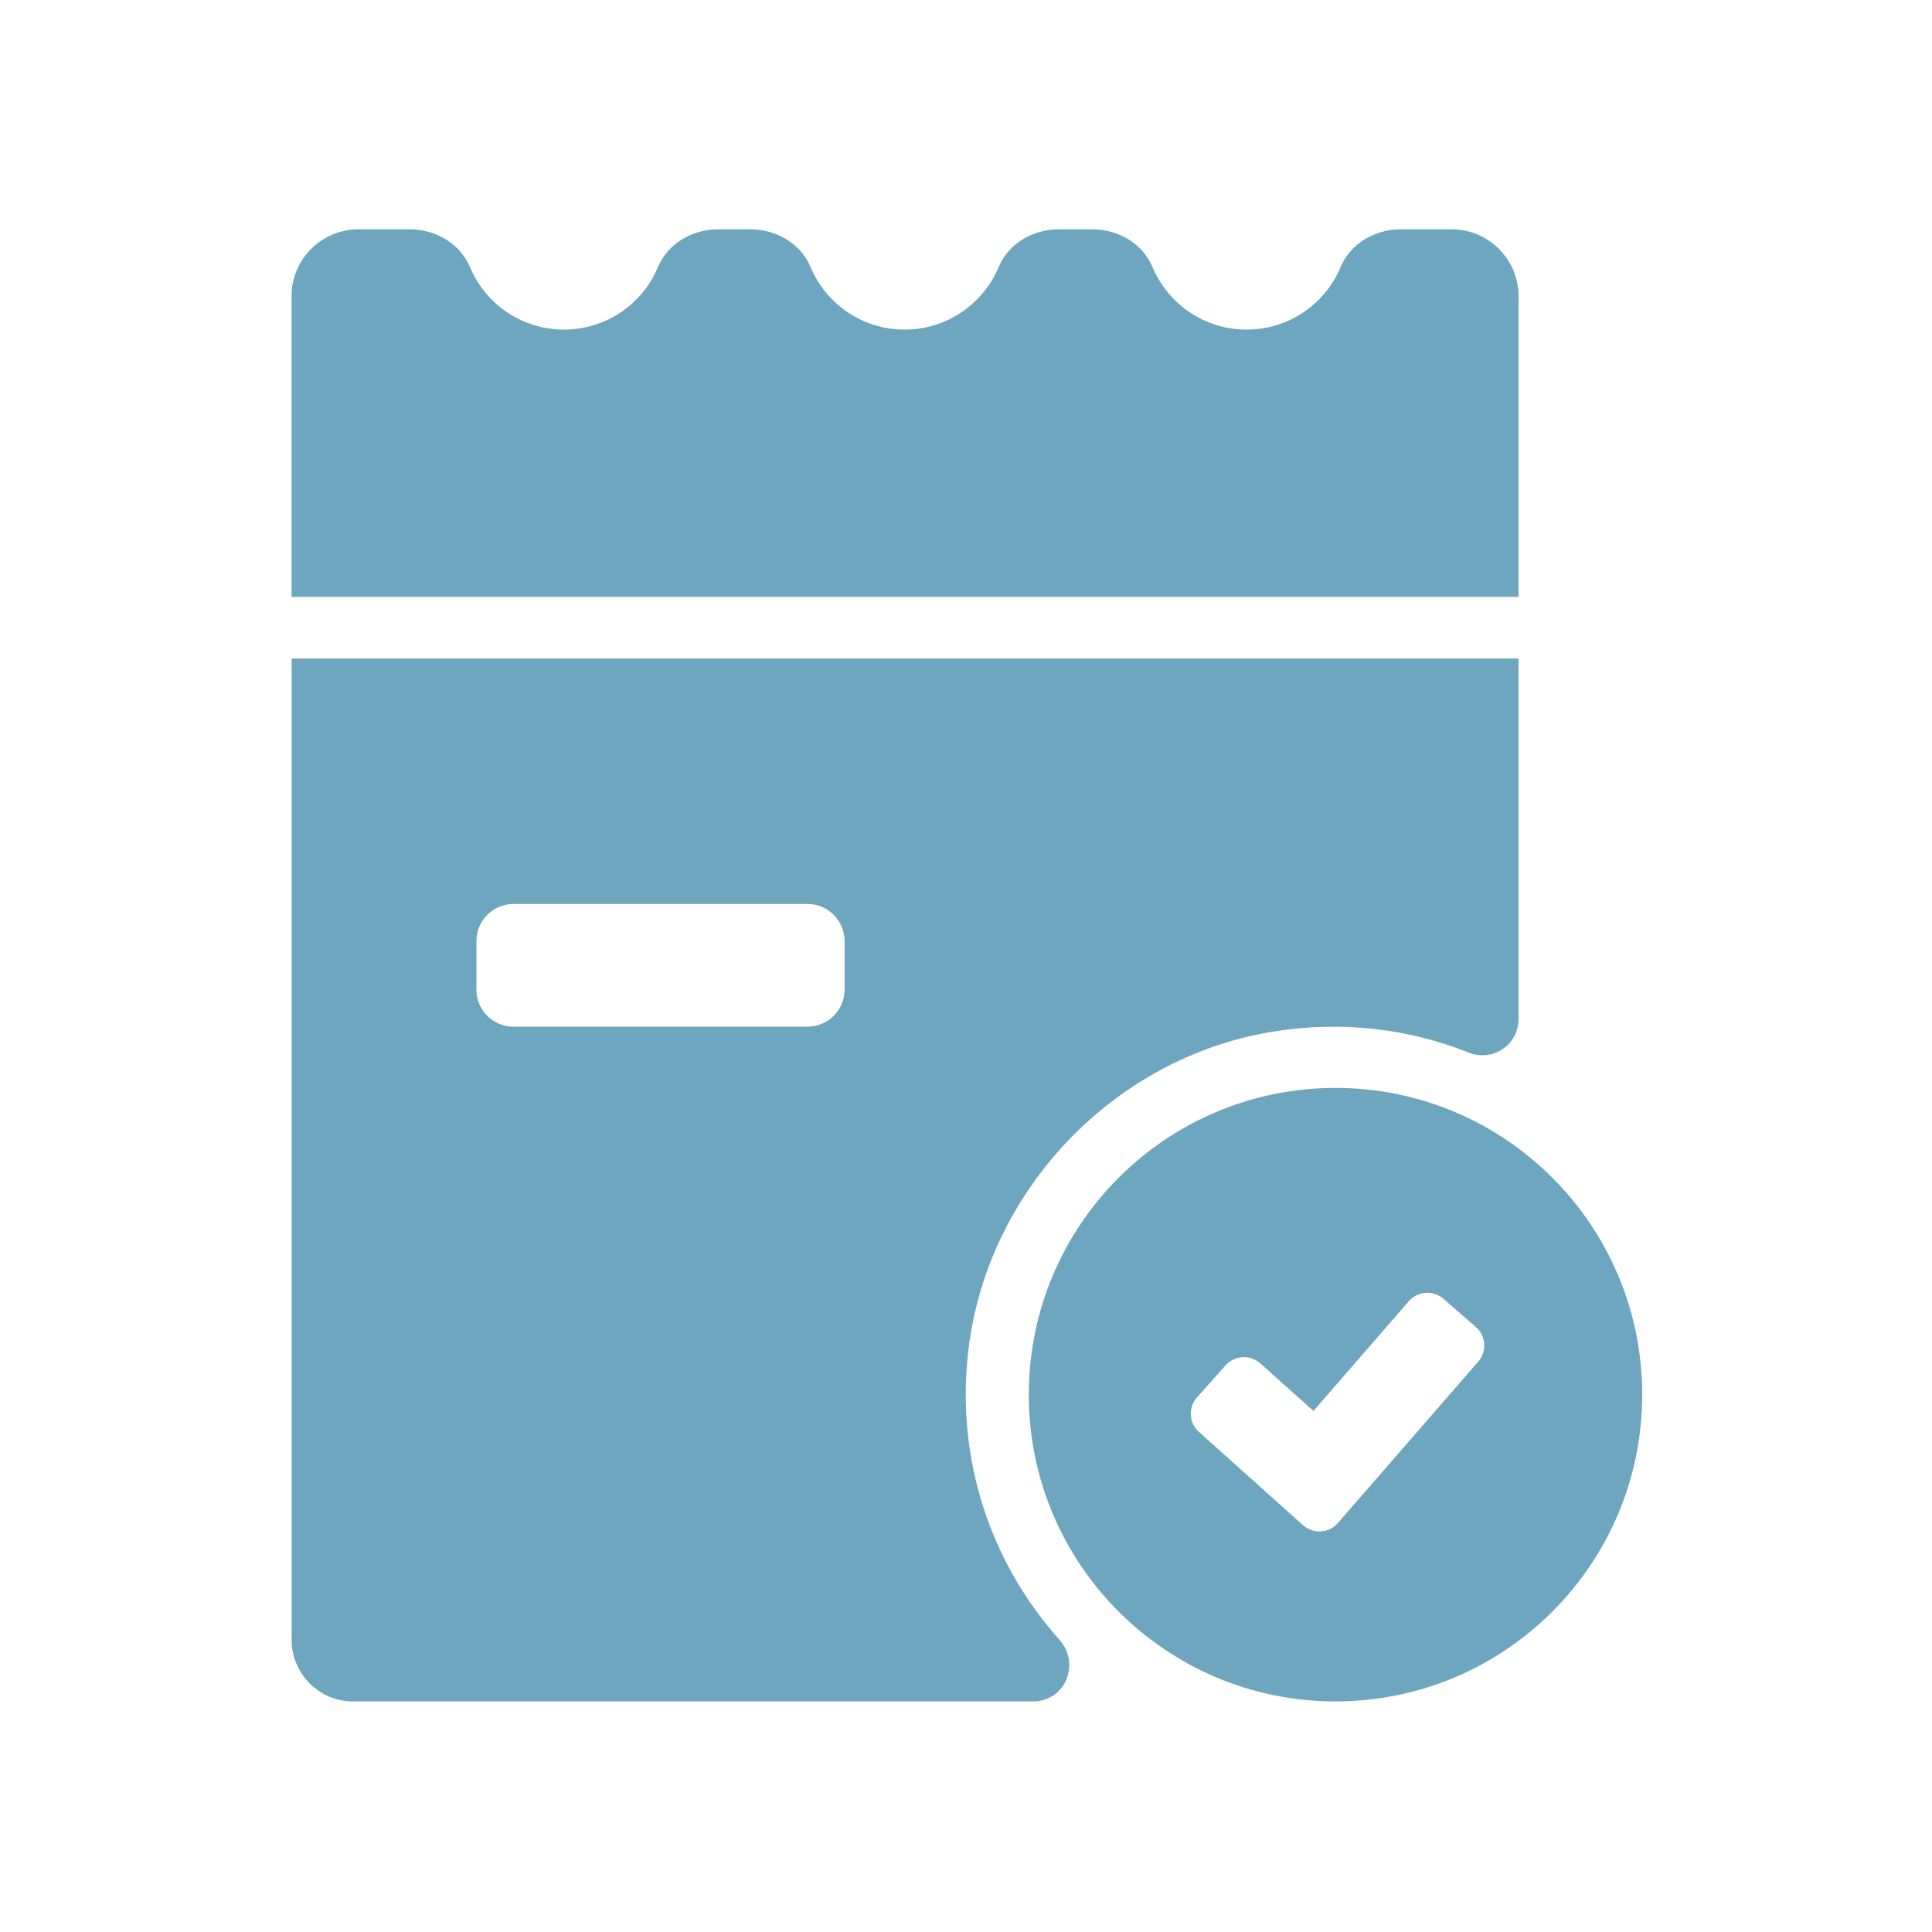
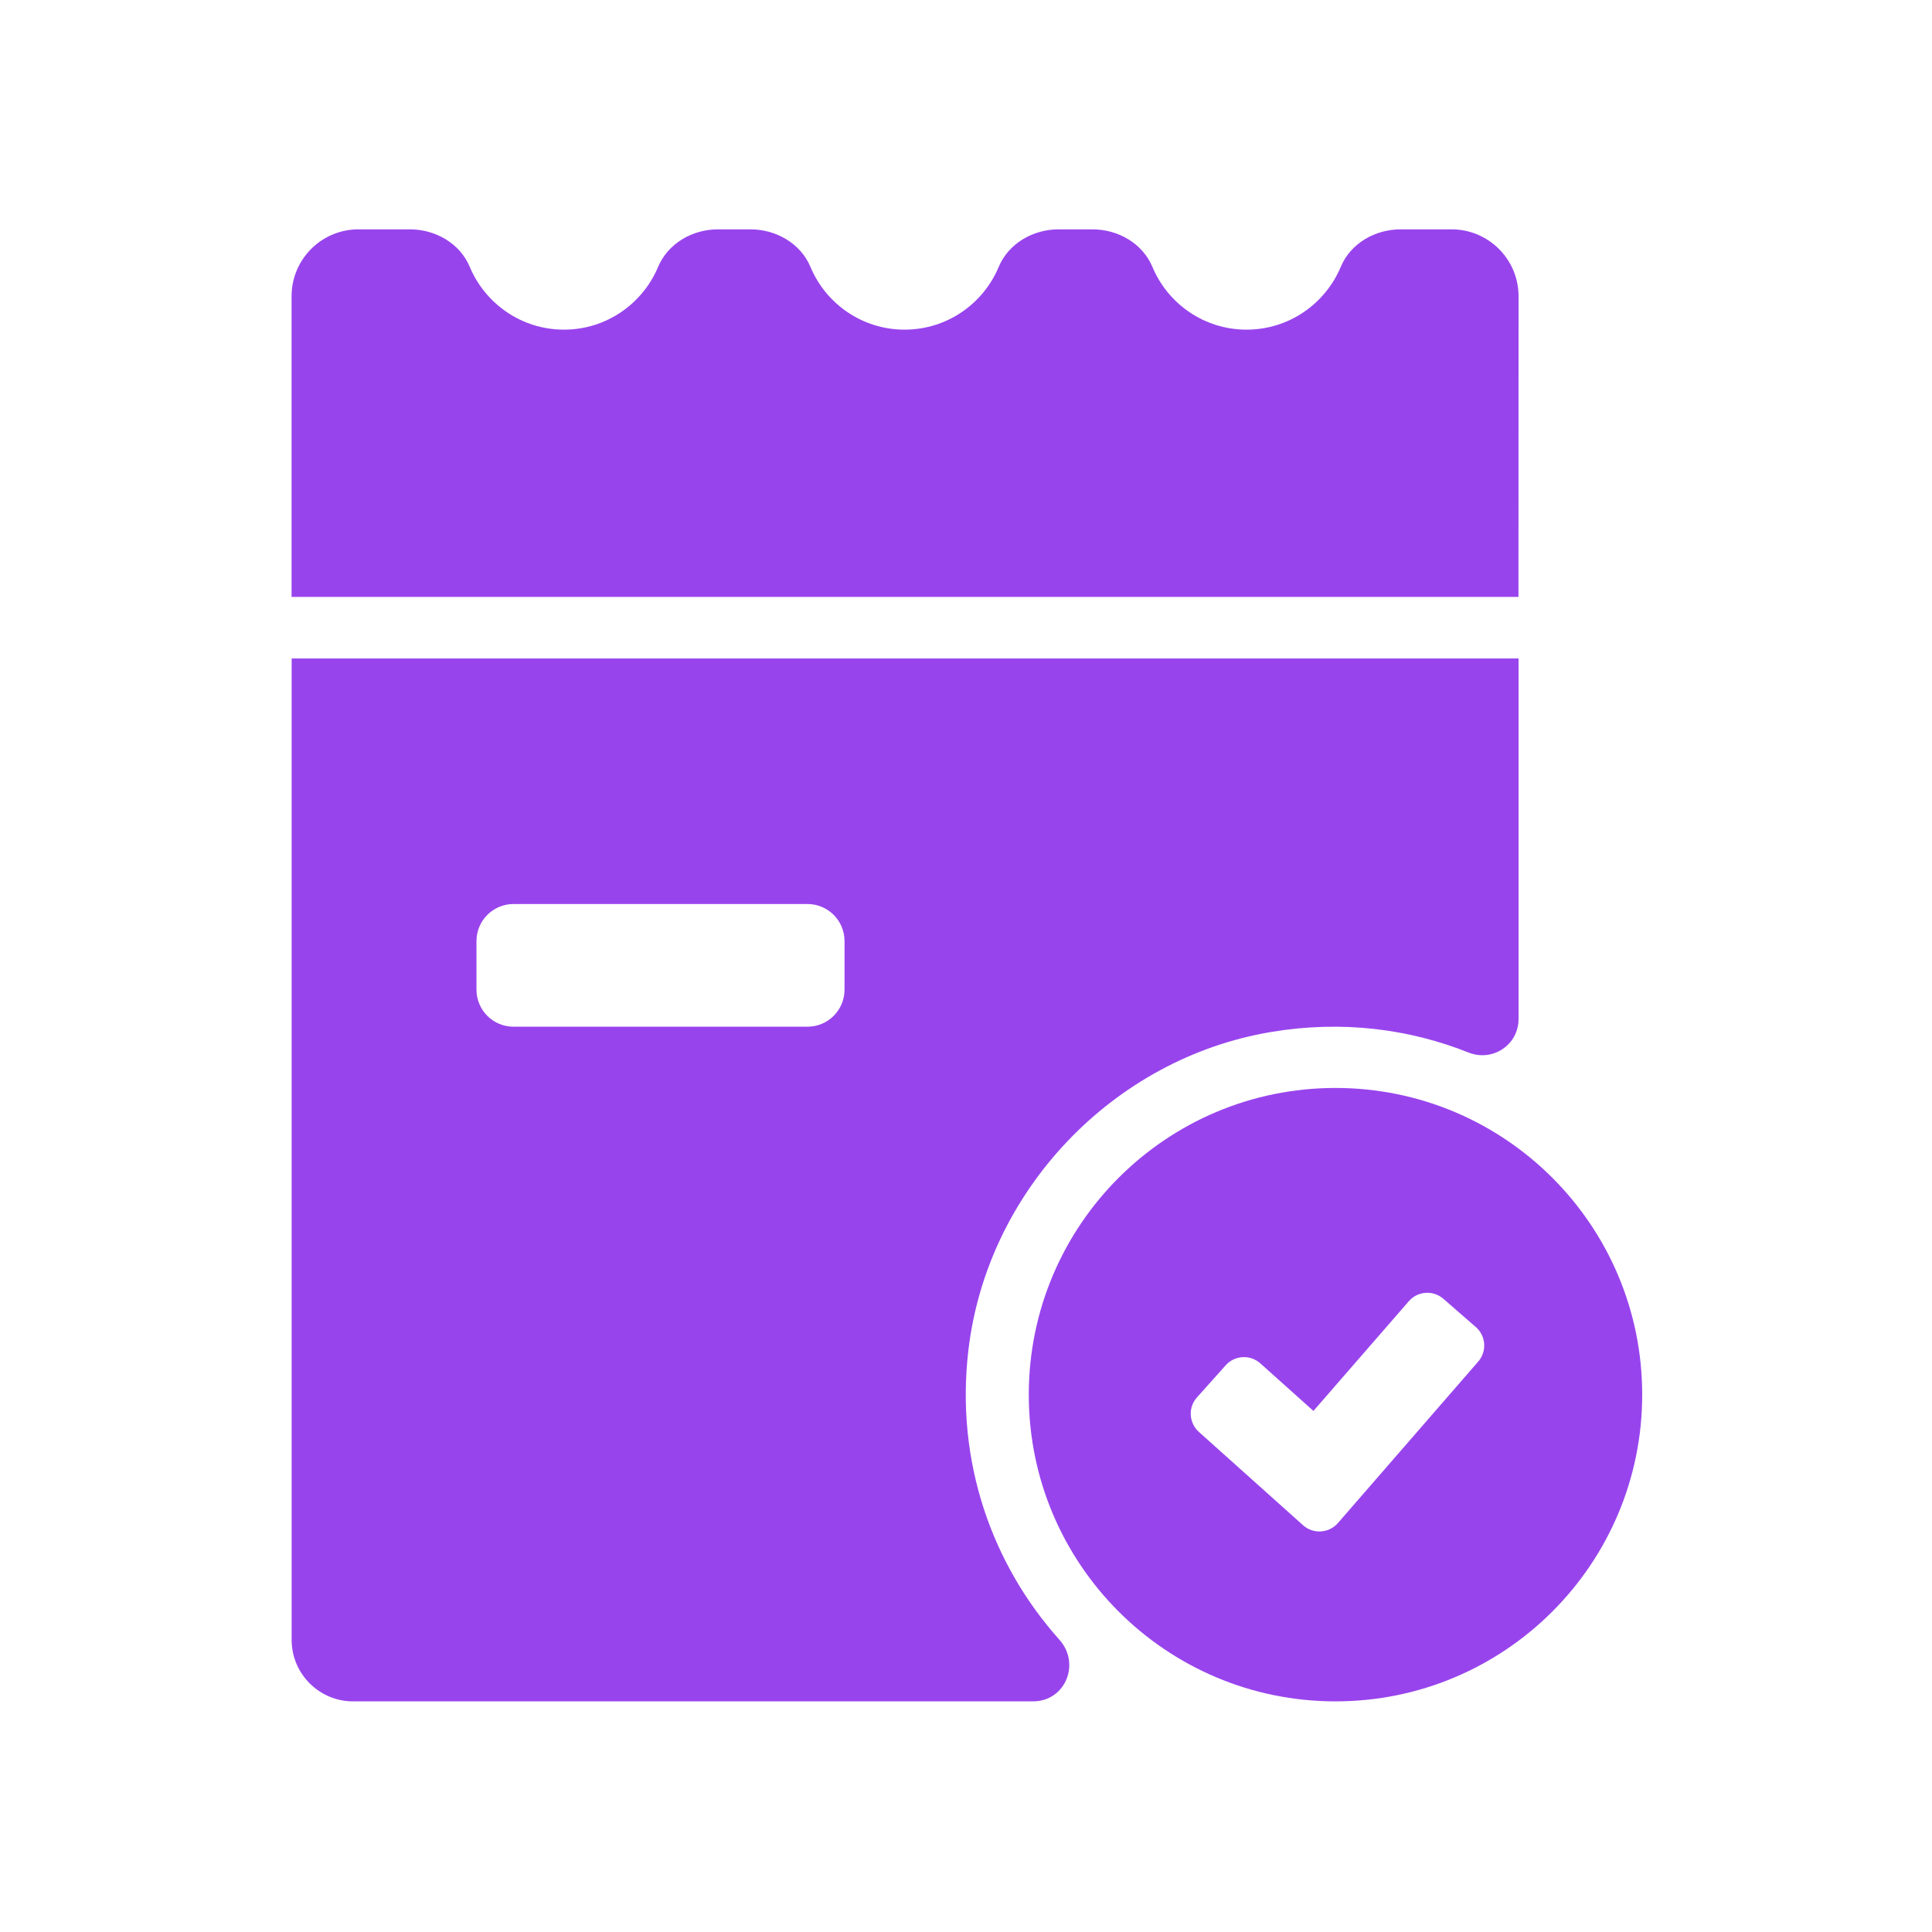
- <svg xmlns="http://www.w3.org/2000/svg" width="20" height="20" viewBox="0 0 20 20" fill="none">
-   <path d="M15.72 3.067C15.72 2.684 15.41 2.374 15.027 2.374H14.499C14.235 2.374 13.981 2.519 13.879 2.763C13.719 3.144 13.344 3.412 12.904 3.412C12.465 3.412 12.089 3.144 11.93 2.763C11.828 2.519 11.574 2.374 11.309 2.374H10.959C10.695 2.374 10.441 2.519 10.339 2.763C10.179 3.144 9.803 3.412 9.364 3.412C8.925 3.412 8.549 3.144 8.39 2.763C8.288 2.519 8.034 2.374 7.769 2.374H7.433C7.168 2.374 6.915 2.519 6.812 2.763C6.653 3.144 6.277 3.412 5.838 3.412C5.399 3.412 5.023 3.144 4.864 2.763C4.761 2.519 4.508 2.374 4.243 2.374H3.711C3.328 2.374 3.018 2.684 3.018 3.067V6.179H15.72V3.067H15.72ZM10.024 13.982C10.216 12.33 11.521 10.956 13.161 10.682C13.89 10.561 14.586 10.65 15.203 10.896C15.452 10.995 15.72 10.817 15.72 10.549V6.817H3.019V16.977C3.019 17.327 3.305 17.613 3.654 17.613H10.695C11.027 17.613 11.189 17.222 10.967 16.974C10.272 16.198 9.89 15.134 10.024 13.982ZM8.743 10.245C8.743 10.457 8.571 10.628 8.359 10.628H5.316C5.104 10.628 4.932 10.457 4.932 10.245V9.741C4.932 9.53 5.104 9.358 5.316 9.358H8.359C8.571 9.358 8.743 9.53 8.743 9.741V10.245Z" fill="#6EA6BF" />
-   <path d="M13.825 11.262C12.071 11.262 10.65 12.684 10.65 14.437C10.65 16.191 12.071 17.613 13.825 17.613C15.579 17.613 17 16.191 17 14.437C17 12.684 15.579 11.262 13.825 11.262ZM15.303 14.095L13.85 15.766C13.757 15.873 13.595 15.883 13.489 15.789L12.411 14.823C12.307 14.729 12.298 14.569 12.392 14.465L12.688 14.133C12.782 14.029 12.942 14.02 13.047 14.114L13.597 14.606L14.584 13.47C14.676 13.364 14.836 13.353 14.942 13.445L15.278 13.737C15.383 13.829 15.395 13.989 15.303 14.095Z" fill="#6EA6BF" />
+ <svg xmlns="http://www.w3.org/2000/svg" width="24" height="24" viewBox="0 0 24 24" fill="none">
+   <path d="M18.864 3.68C18.864 3.221 18.491 2.849 18.032 2.849H17.399C17.082 2.849 16.777 3.023 16.655 3.316C16.463 3.773 16.012 4.095 15.485 4.095C14.958 4.095 14.507 3.773 14.316 3.316C14.193 3.023 13.889 2.849 13.571 2.849H13.151C12.833 2.849 12.529 3.023 12.406 3.316C12.215 3.773 11.764 4.095 11.237 4.095C10.71 4.095 10.259 3.773 10.068 3.316C9.945 3.023 9.64 2.849 9.323 2.849H8.919C8.602 2.849 8.298 3.023 8.175 3.316C7.983 3.773 7.532 4.095 7.006 4.095C6.479 4.095 6.028 3.773 5.836 3.316C5.714 3.023 5.409 2.849 5.092 2.849H4.453C3.994 2.849 3.622 3.221 3.622 3.68V7.415H18.863L18.864 3.68ZM12.029 16.779C12.258 14.796 13.825 13.147 15.794 12.819C16.668 12.673 17.503 12.78 18.243 13.075C18.542 13.194 18.864 12.98 18.864 12.659V8.18H3.623V20.373C3.623 20.792 3.966 21.135 4.385 21.135H12.833C13.233 21.135 13.427 20.667 13.16 20.369C12.326 19.437 11.868 18.161 12.029 16.779ZM10.491 12.294C10.491 12.548 10.285 12.754 10.031 12.754H6.379C6.125 12.754 5.919 12.548 5.919 12.294V11.69C5.919 11.436 6.125 11.23 6.379 11.23H10.031C10.285 11.23 10.491 11.436 10.491 11.69V12.294Z" fill="#9844ED" />
+   <path d="M16.59 13.515C14.486 13.515 12.78 15.221 12.78 17.325C12.78 19.429 14.486 21.135 16.59 21.135C18.694 21.135 20.4 19.429 20.4 17.325C20.4 15.221 18.694 13.515 16.59 13.515ZM18.363 16.914L16.62 18.92C16.508 19.048 16.313 19.06 16.187 18.947L14.893 17.788C14.768 17.675 14.757 17.483 14.87 17.358L15.226 16.96C15.338 16.835 15.531 16.824 15.656 16.936L16.316 17.527L17.501 16.164C17.611 16.037 17.803 16.024 17.93 16.134L18.333 16.485C18.46 16.595 18.473 16.787 18.363 16.914Z" fill="#9844ED" />
</svg>
